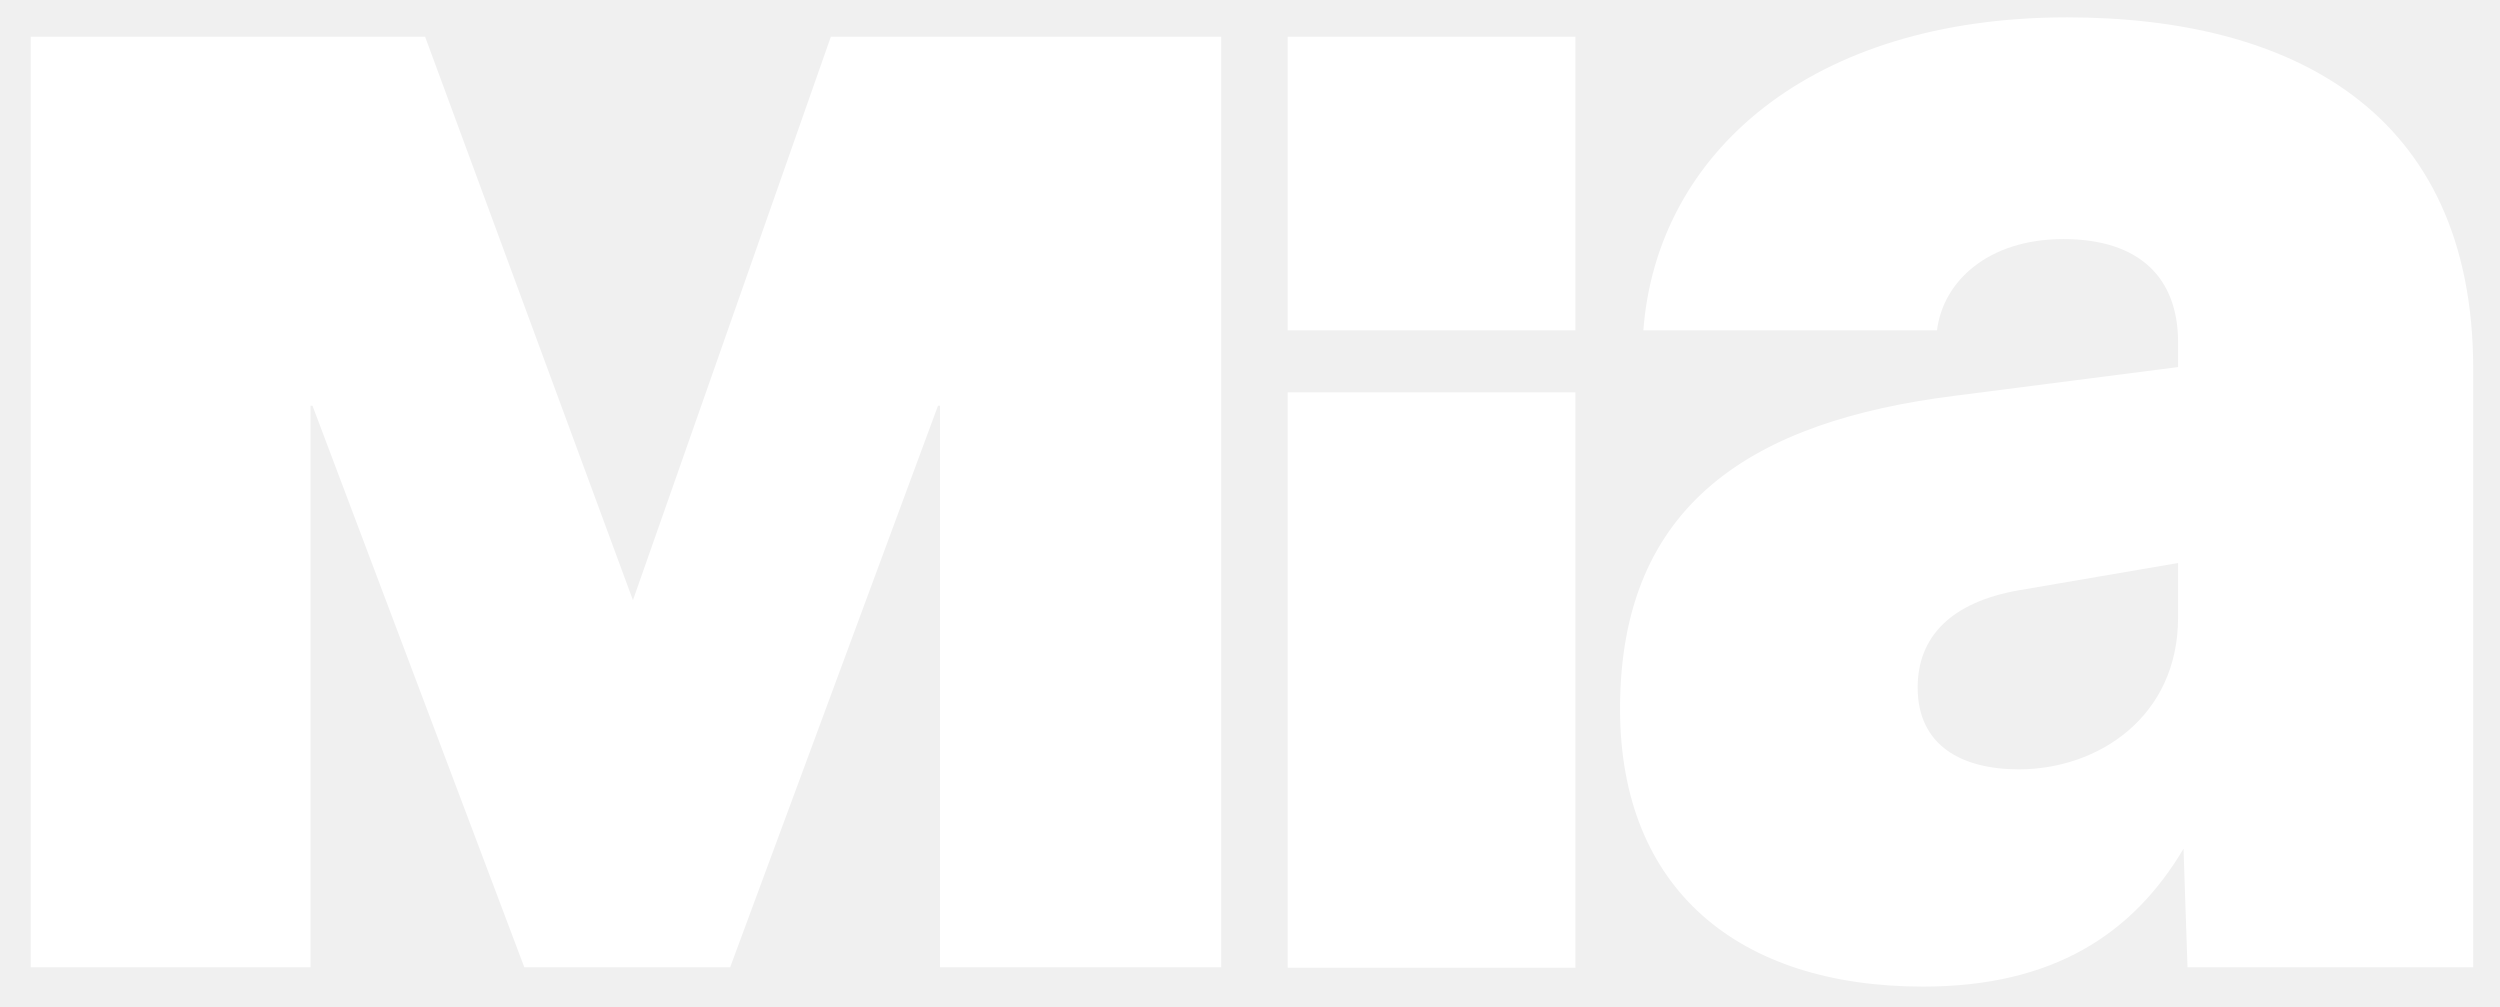
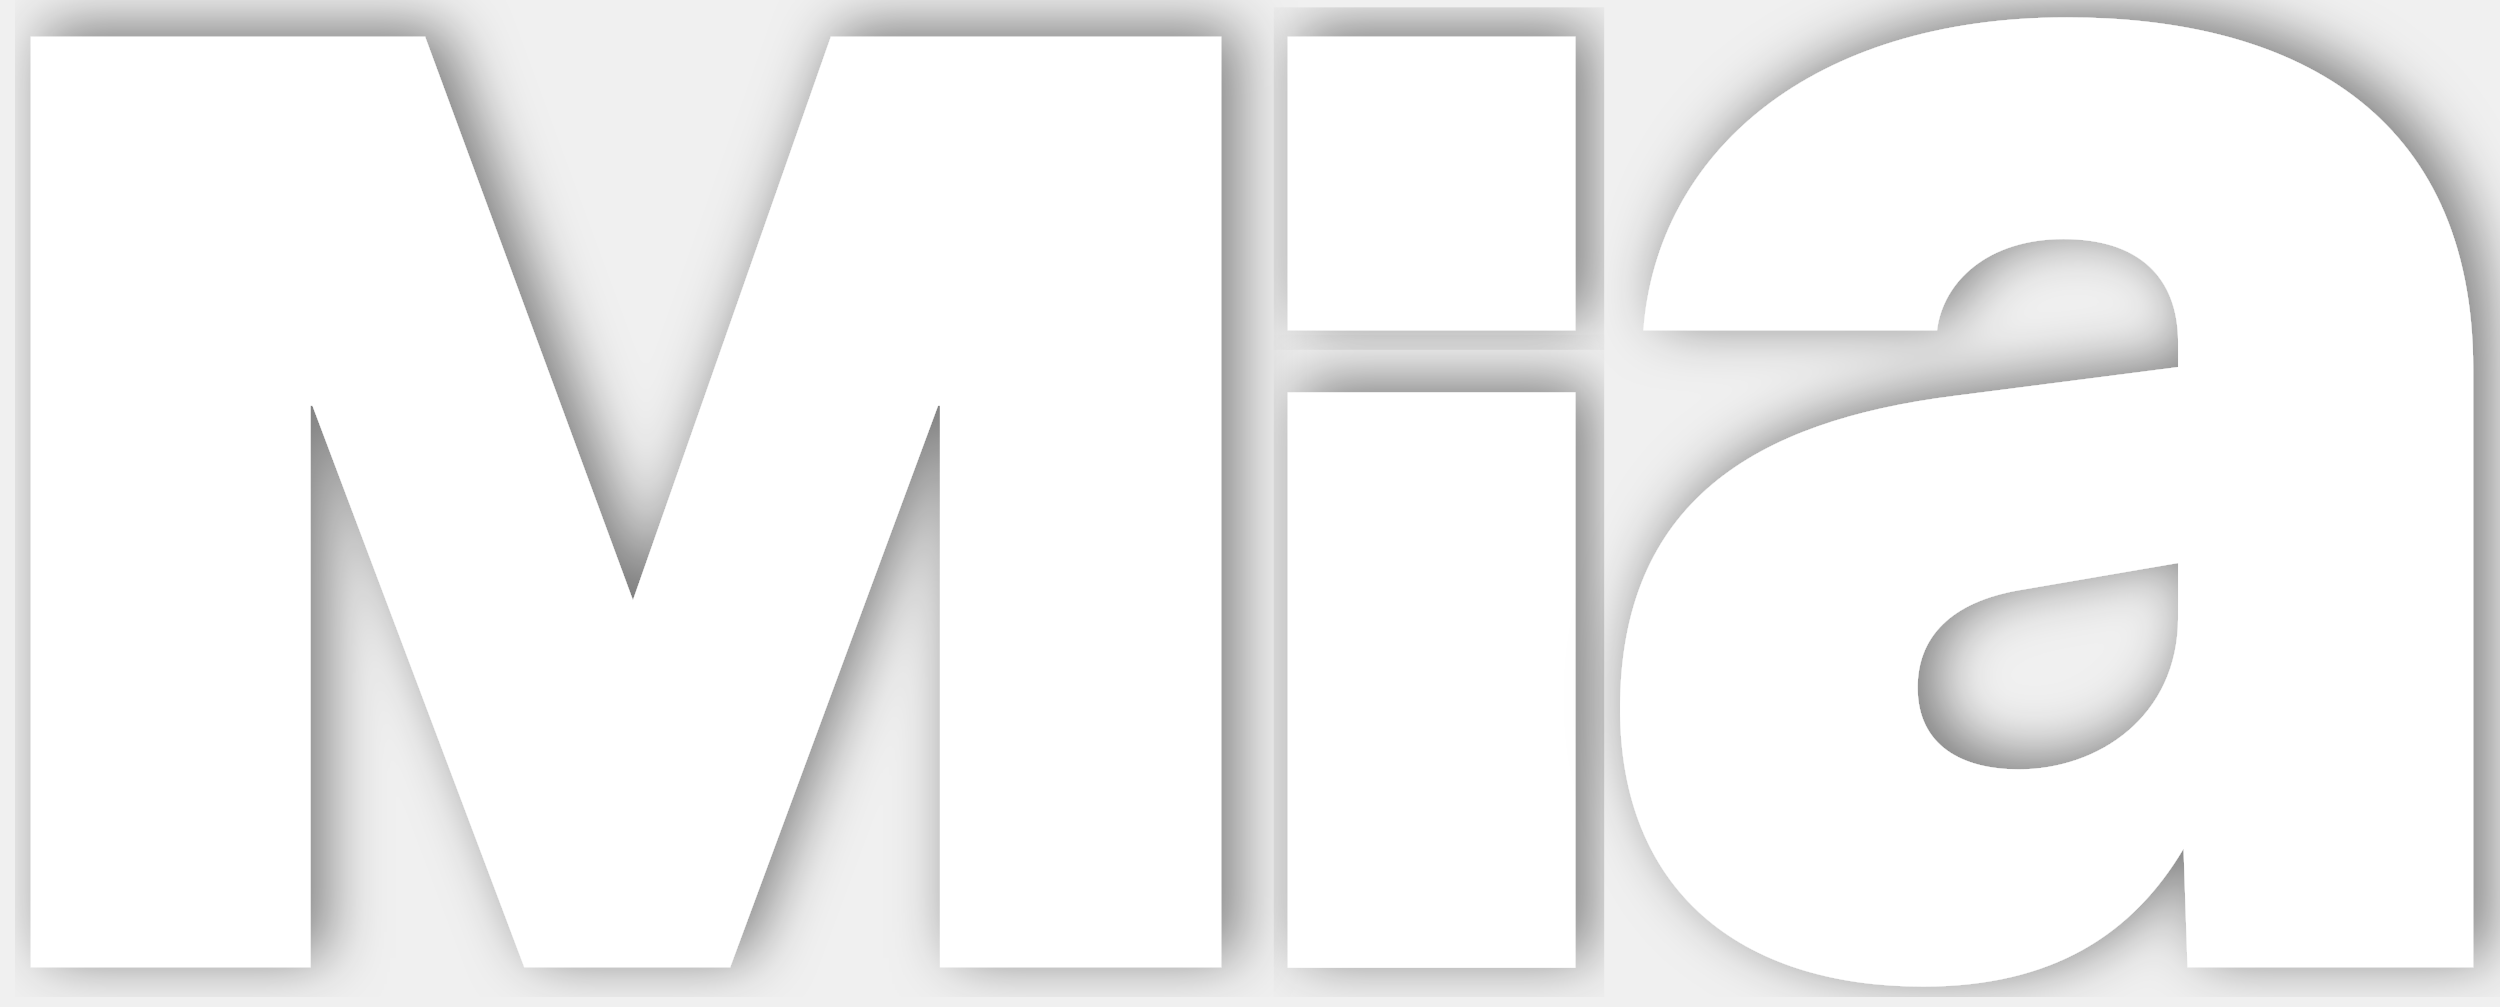
<svg xmlns="http://www.w3.org/2000/svg" version="1.1" id="Layer_1" x="0px" y="0px" viewBox="0 0 504 203" style="enable-background:new 0 0 504 203;" xml:space="preserve">
  <style type="text/css">
	.st0{fill:#FFFFFF;}
</style>
-   <polygon class="st0" points="105.7,195 147.2,195 189.1,81.8 189.5,81.8 189.5,195 246.2,195 246.2,7.4 167.5,7.4 127.6,121   85.7,7.4 6.2,7.4 6.2,195 62.6,195 62.6,81.8 63,81.8 " />
-   <rect x="259.6" y="79.1" class="st0" width="58" height="116" />
+   <defs>
+     <filter id="dropshadow">
+       <feGaussianBlur in="SourceAlpha" stdDeviation="6" />
+       <feOffset dx="3" dy="-2" result="offsetblur" />
+       <feComponentTransfer>
+         <feFuncA type="linear" slope="0.5" />
+       </feComponentTransfer>
+       <feMerge>
+         <feMergeNode />
+         <feMergeNode in="SourceGraphic" />
+       </feMerge>
+     </filter>
+   </defs>
+   <polygon class="st0" points="105.7,195 147.2,195 189.1,81.8 189.5,81.8 189.5,195 246.2,195 246.2,7.4 167.5,7.4 127.6,121   85.7,7.4 6.2,7.4 6.2,195 62.6,195 62.6,81.8 63,81.8 " filter="url(#dropshadow)" />
+   <rect x="259.6" y="79.1" class="st0" width="58" height="116" filter="url(#dropshadow)" />
  <g>
-     <path class="st0" d="M439.1,124.5c0,20-16.1,30.6-32.1,30.6c-11.4,0-20.4-4.7-20.4-16.5c0-10.2,6.7-17.2,20.4-19.6l32.1-5.5V124.5z    M498.6,195V74.4c0-52.1-36.8-70.9-81.9-70.9c-51.7,0-82.7,27.4-85.4,63.1h59.2c1.2-9.8,10.2-18.4,25.5-18.4s23.1,7.8,23.1,20.8V74   L394,79.8c-40.4,5.1-67.4,21.5-67.4,63.1c0,36.4,23.9,56,61.1,56c26.2,0,42.3-10.6,52.5-27.8L441,195H498.6z" />
+     <path class="st0" d="M439.1,124.5c0,20-16.1,30.6-32.1,30.6c-11.4,0-20.4-4.7-20.4-16.5c0-10.2,6.7-17.2,20.4-19.6l32.1-5.5V124.5z    M498.6,195V74.4c0-52.1-36.8-70.9-81.9-70.9c-51.7,0-82.7,27.4-85.4,63.1h59.2c1.2-9.8,10.2-18.4,25.5-18.4s23.1,7.8,23.1,20.8V74   L394,79.8c-40.4,5.1-67.4,21.5-67.4,63.1c0,36.4,23.9,56,61.1,56c26.2,0,42.3-10.6,52.5-27.8L441,195H498.6z" filter="url(#dropshadow)" />
  </g>
-   <rect x="259.6" y="7.4" class="st0" width="58" height="59.2" />
+   <rect x="259.6" y="7.4" class="st0" width="58" height="59.2" filter="url(#dropshadow)" />
</svg>
